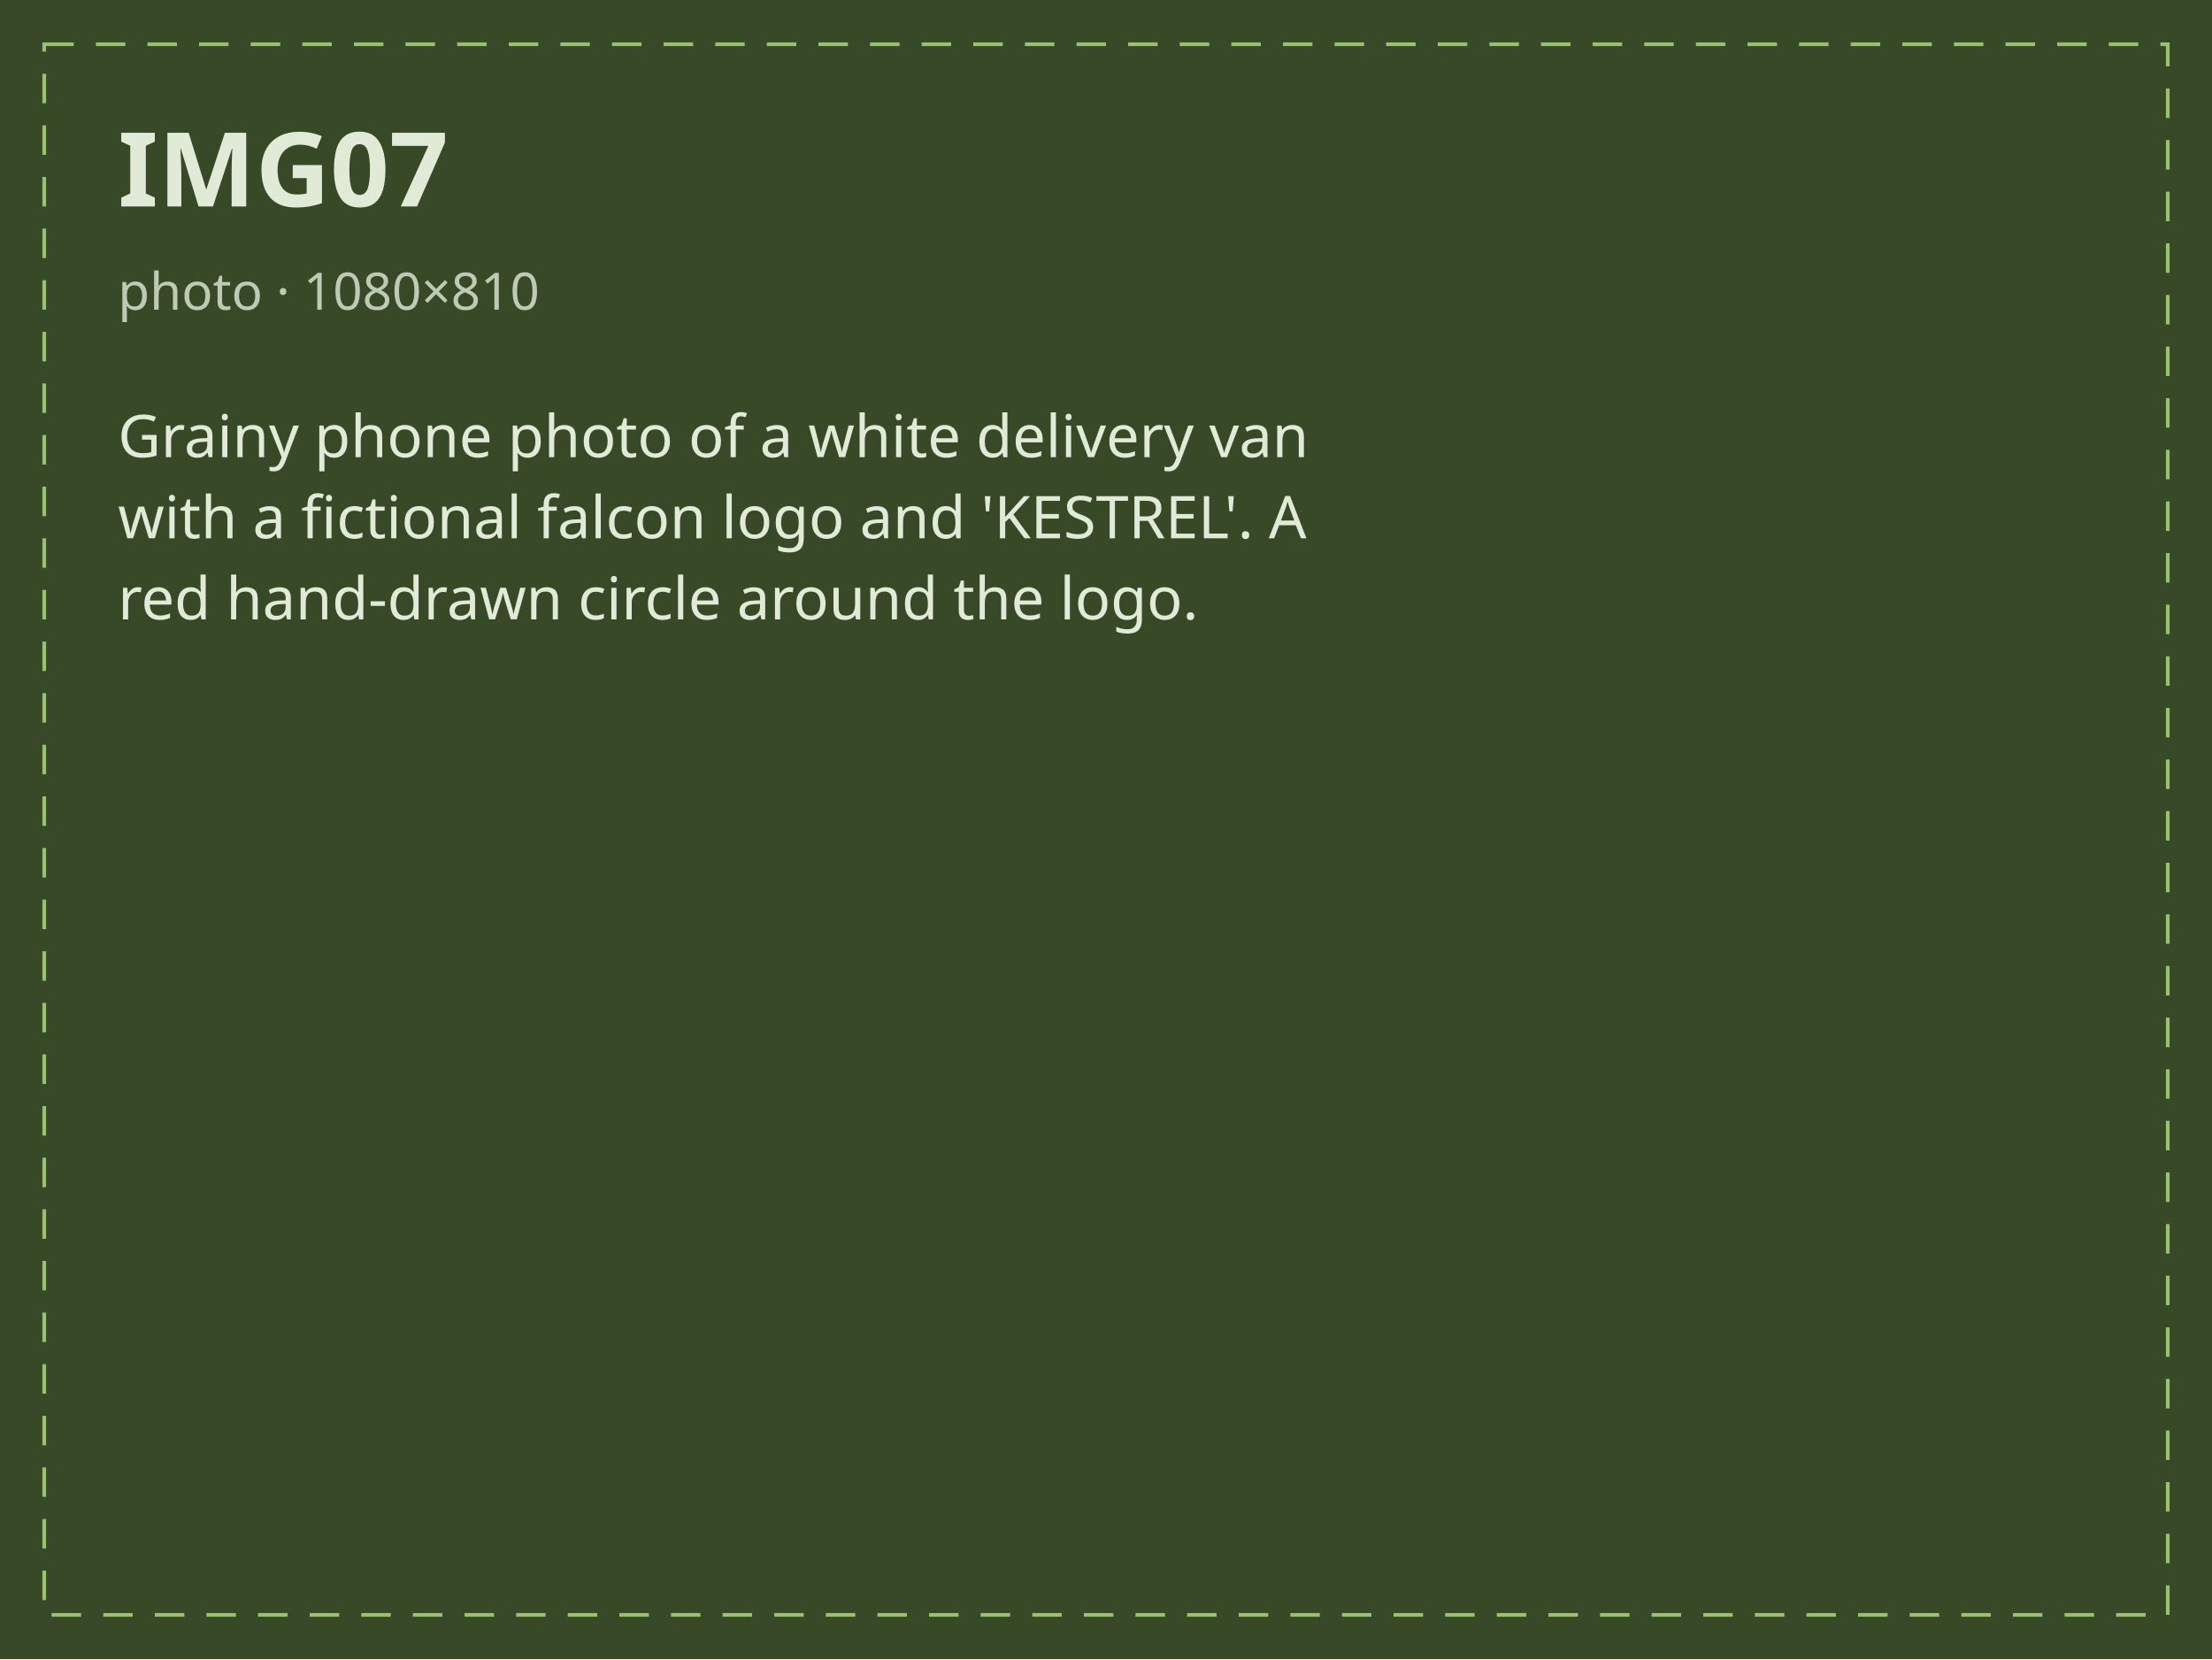
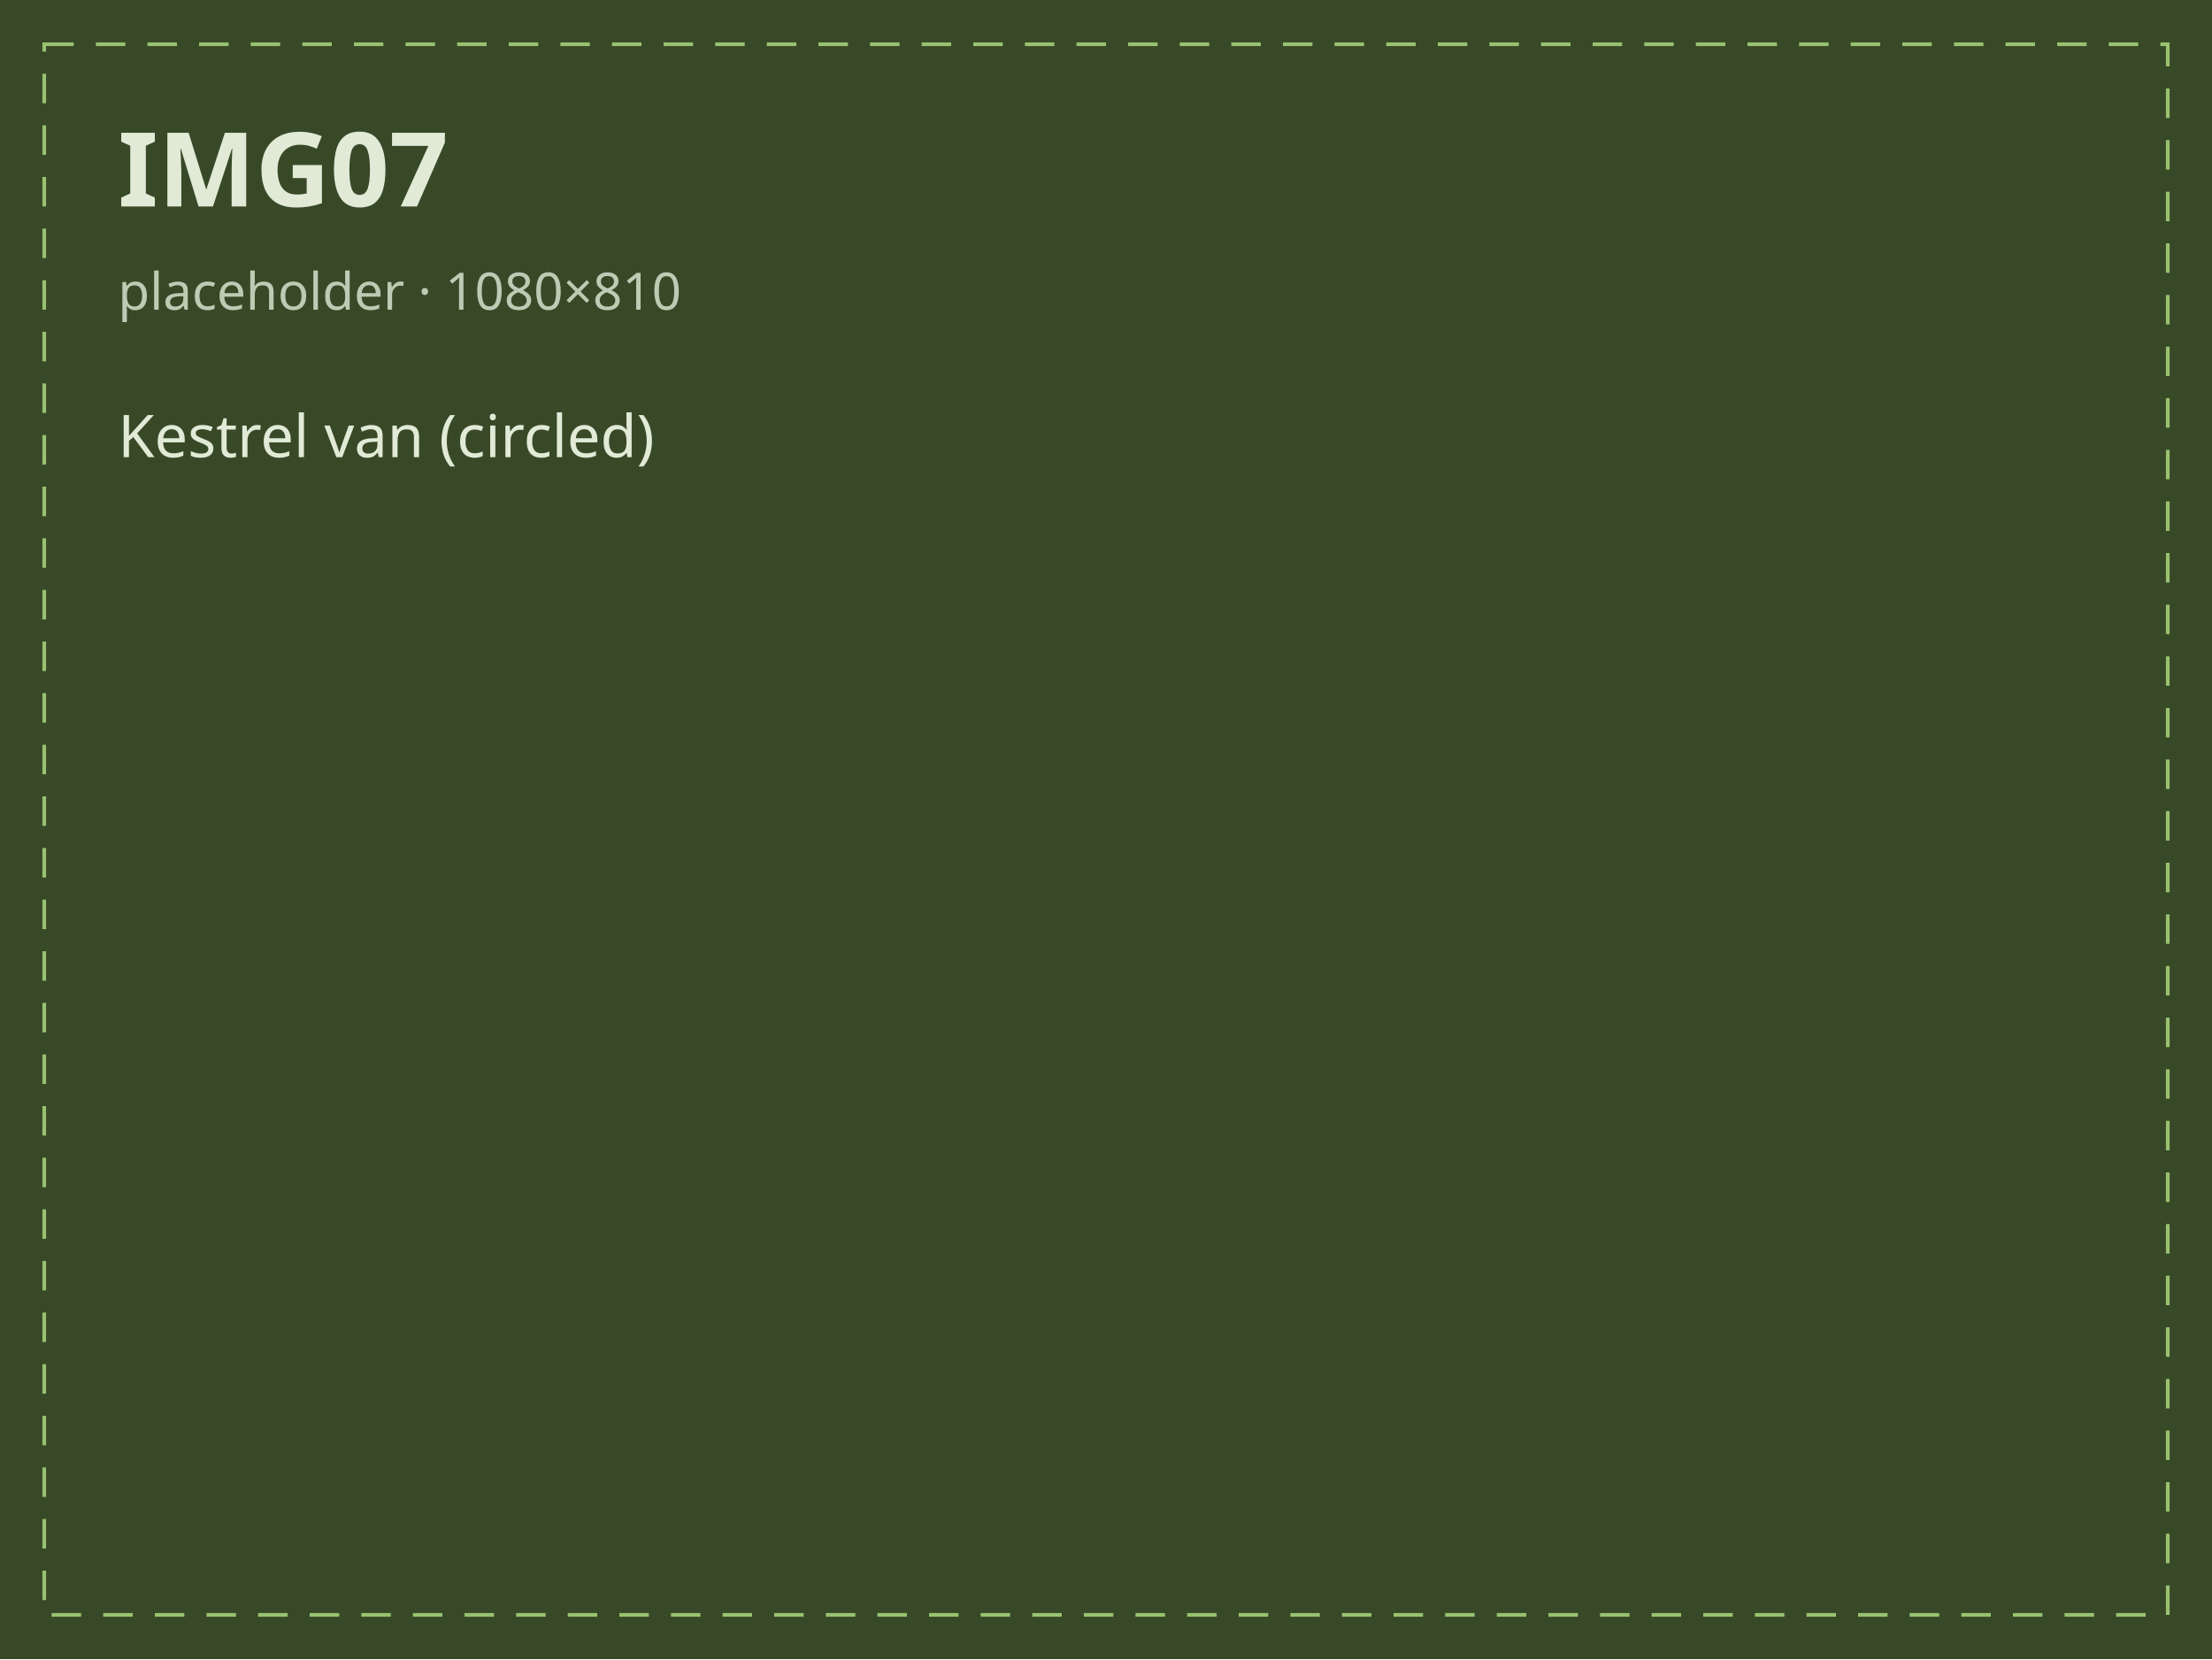
<svg xmlns="http://www.w3.org/2000/svg" viewBox="0 0 600 450" width="600" height="450">
  <rect width="100%" height="100%" fill="hsl(91 30% 22%)" />
  <rect x="12" y="12" width="576" height="426" fill="none" stroke="hsl(91 40% 60%)" stroke-dasharray="8 6" />
  <g font-family="system-ui, sans-serif" fill="hsl(91 30% 88%)">
    <text x="32" y="56" font-size="28" font-weight="700">IMG07</text>
-     <text x="32" y="84" font-size="14" opacity=".8">photo · 1080×810</text>
-     <text x="32" y="124" font-size="16">Grainy phone photo of a white delivery van</text>
-     <text x="32" y="146" font-size="16">with a fictional falcon logo and 'KESTREL'. A</text>
-     <text x="32" y="168" font-size="16">red hand-drawn circle around the logo.</text>
+     <text x="32" y="84" font-size="14" opacity=".8">placeholder · 1080×810</text>
+     <text x="32" y="124" font-size="16">Kestrel van (circled)</text>
  </g>
</svg>
